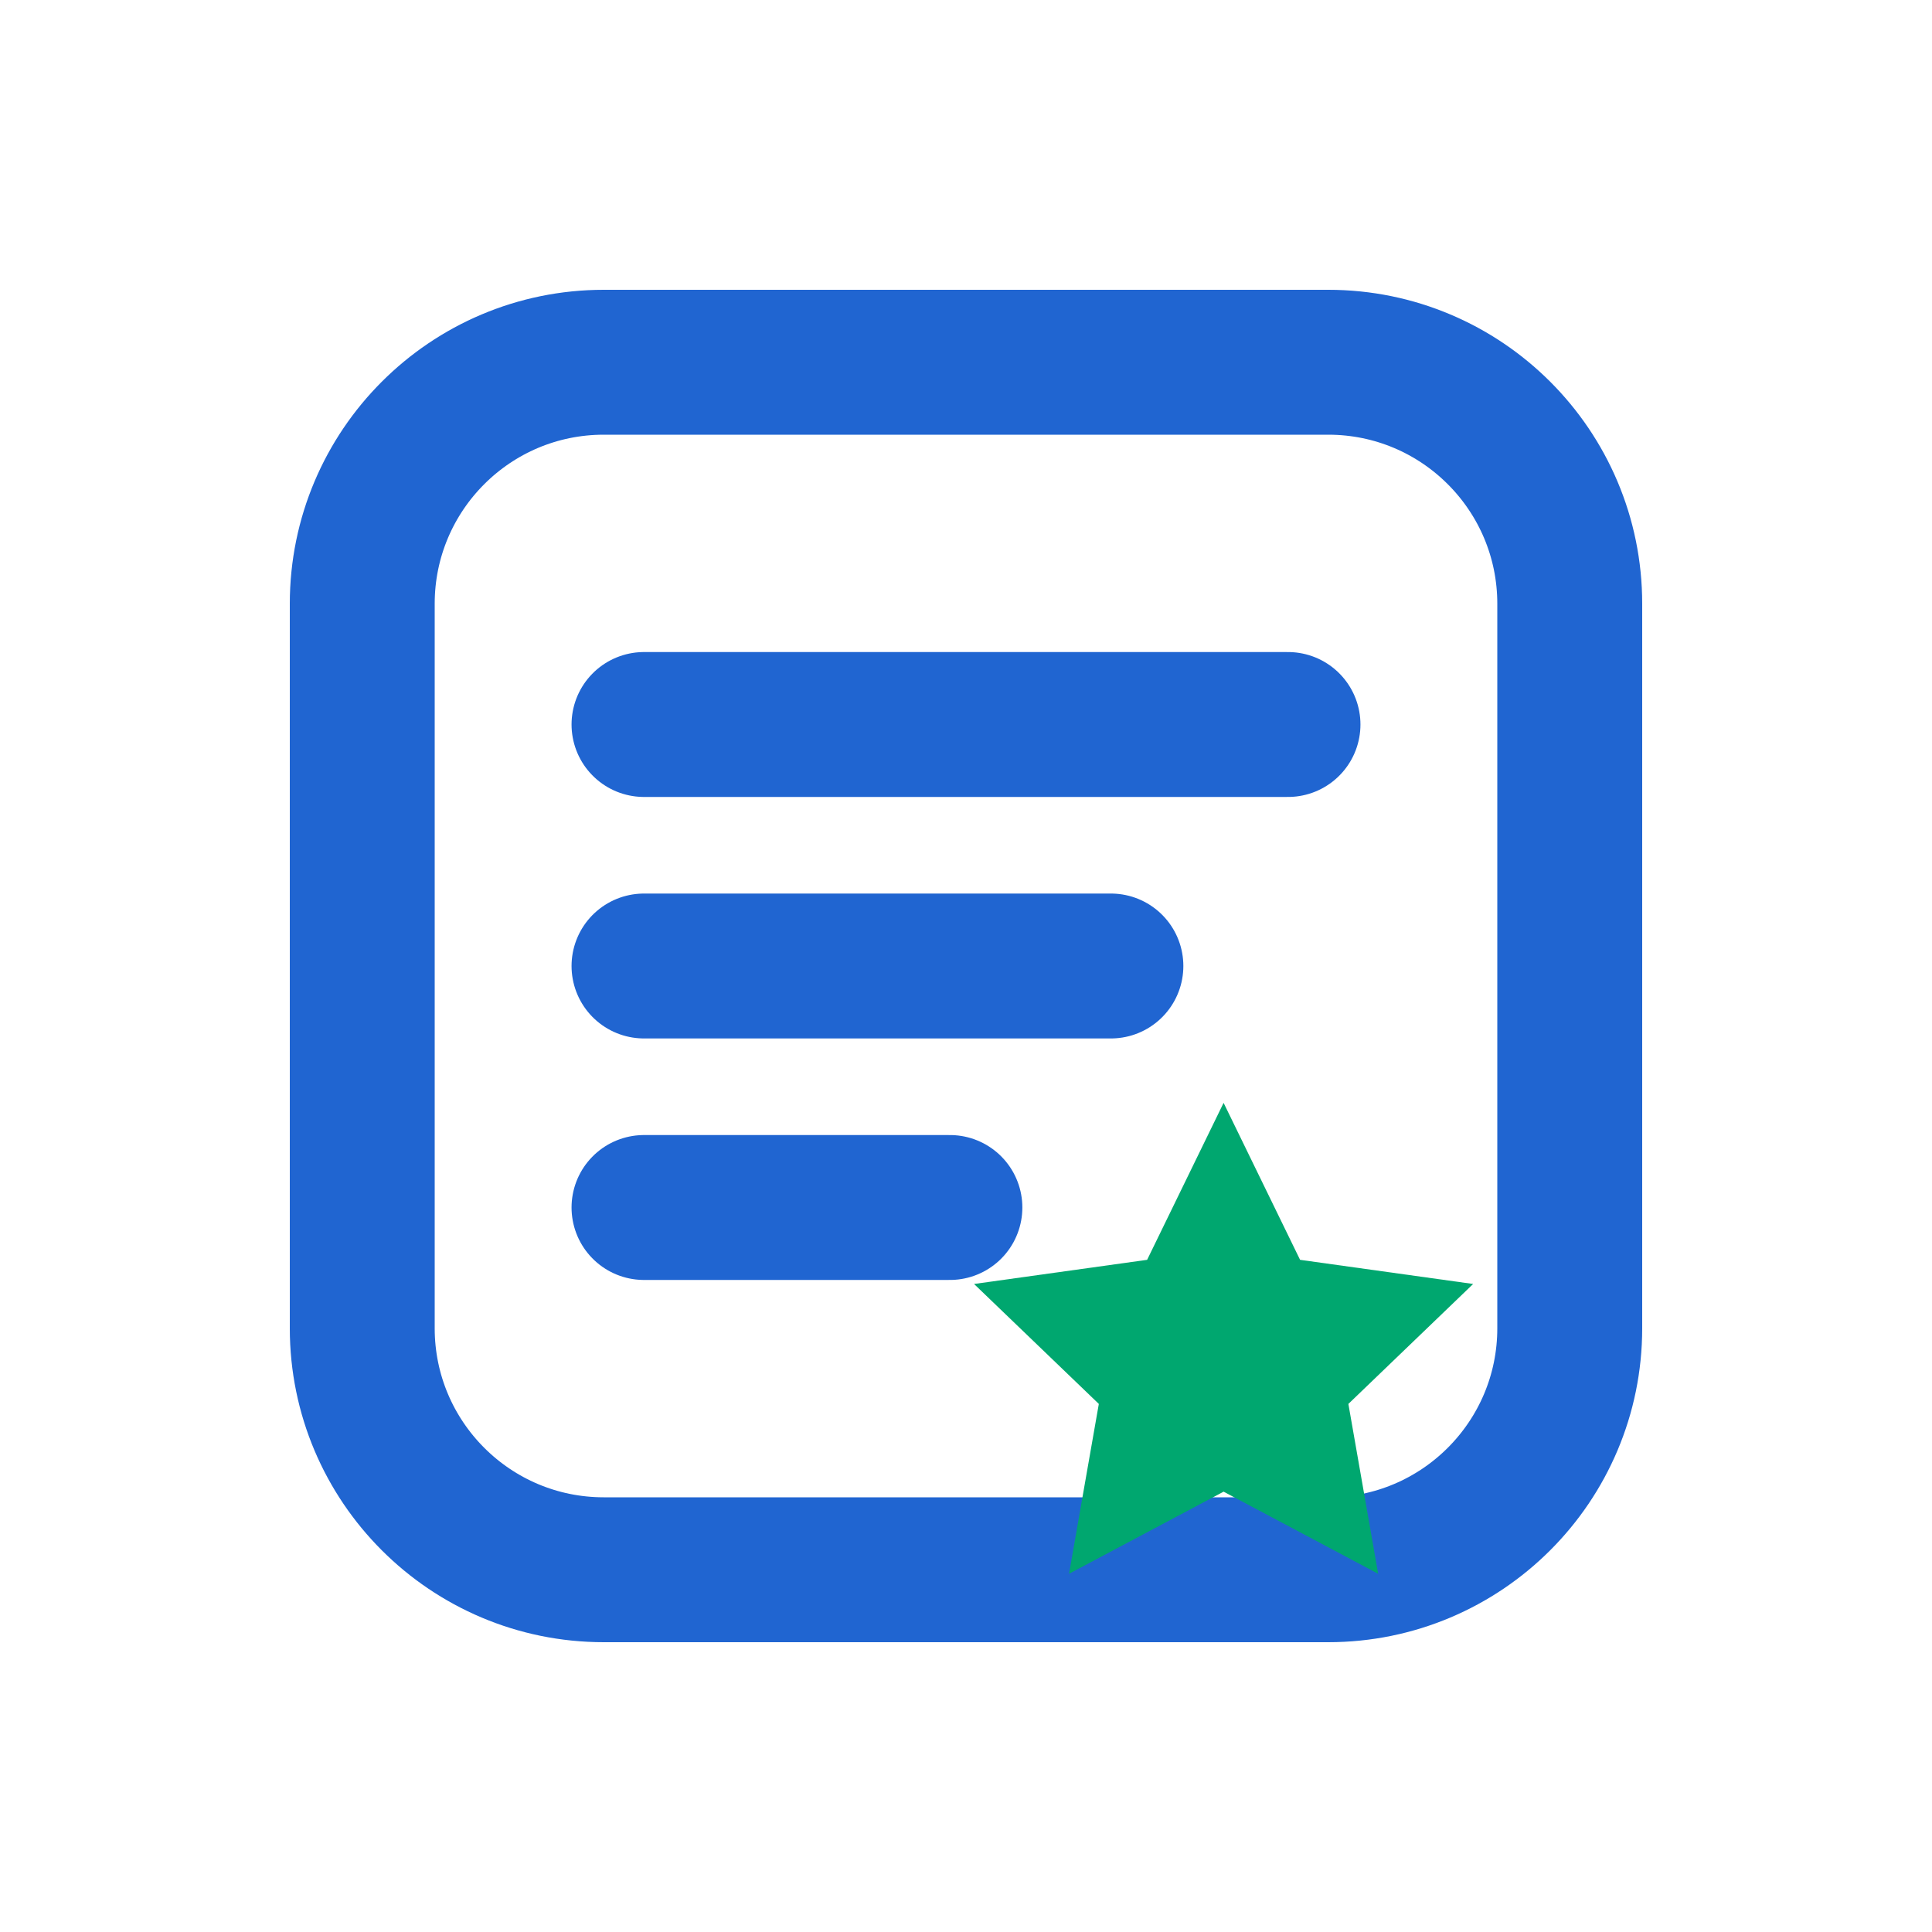
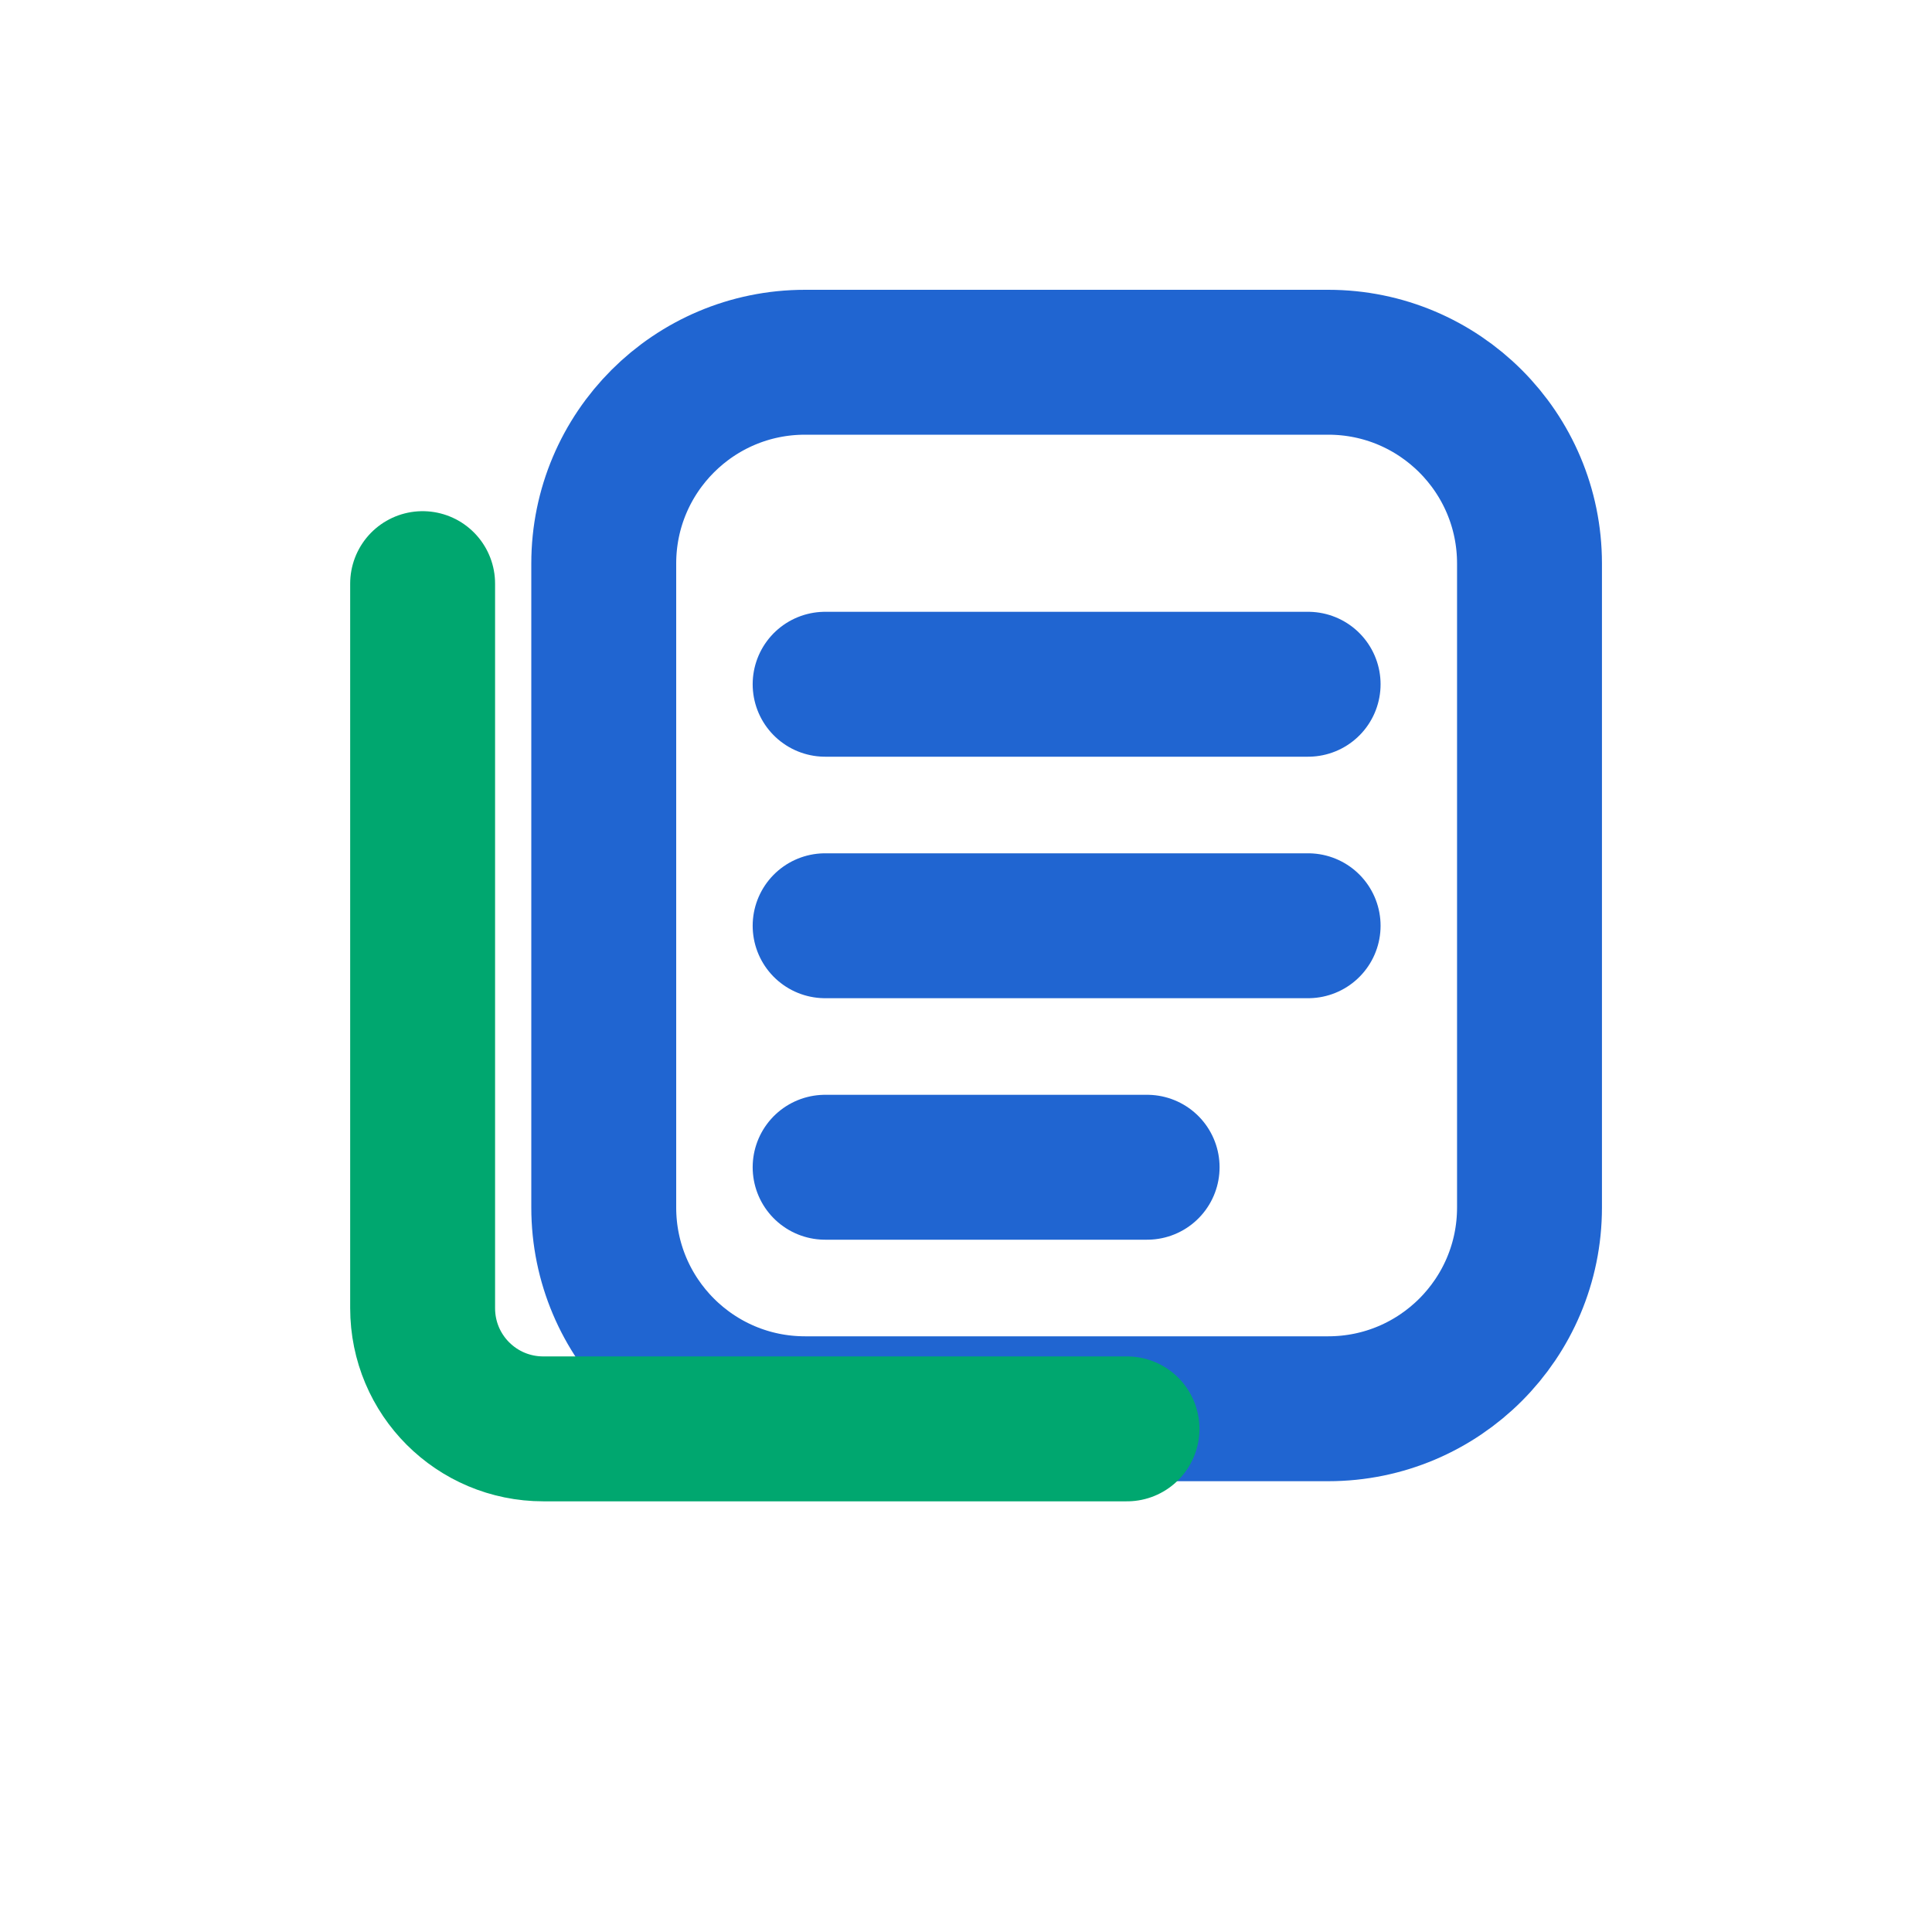
<svg xmlns="http://www.w3.org/2000/svg" width="24" height="24" viewBox="0 0 24 24" fill="none">
-   <rect x="4.5" y="4.5" width="15" height="15" rx="3" stroke="#2065D1" stroke-width="1.8" />
-   <path d="M8 9H16" stroke="#2065D1" stroke-width="1.8" stroke-linecap="round" />
-   <path d="M8 12H13.8" stroke="#2065D1" stroke-width="1.8" stroke-linecap="round" />
-   <path d="M8 15H11.8" stroke="#2065D1" stroke-width="1.8" stroke-linecap="round" />
-   <path d="M15.2 13.7L16.15 15.65L18.3 15.95L16.75 17.44L17.12 19.55L15.2 18.53L13.28 19.55L13.65 17.44L12.1 15.95L14.25 15.65L15.2 13.7Z" fill="#00A76F" />
+   <rect x="7.5" y="4.5" width="11.5" height="13" rx="2.5" stroke="#2065D1" stroke-width="1.8" />
+   <path d="M10.25 8.5H16.25" stroke="#2065D1" stroke-width="1.8" stroke-linecap="round" />
+   <path d="M10.25 11.5H16.25" stroke="#2065D1" stroke-width="1.8" stroke-linecap="round" />
+   <path d="M10.25 14.5H14.25" stroke="#2065D1" stroke-width="1.8" stroke-linecap="round" />
+   <path d="M5.25 7.25V16.25C5.25 17.08 5.92 17.75 6.75 17.75H14" stroke="#00A76F" stroke-width="1.8" stroke-linecap="round" stroke-linejoin="round" />
</svg>
